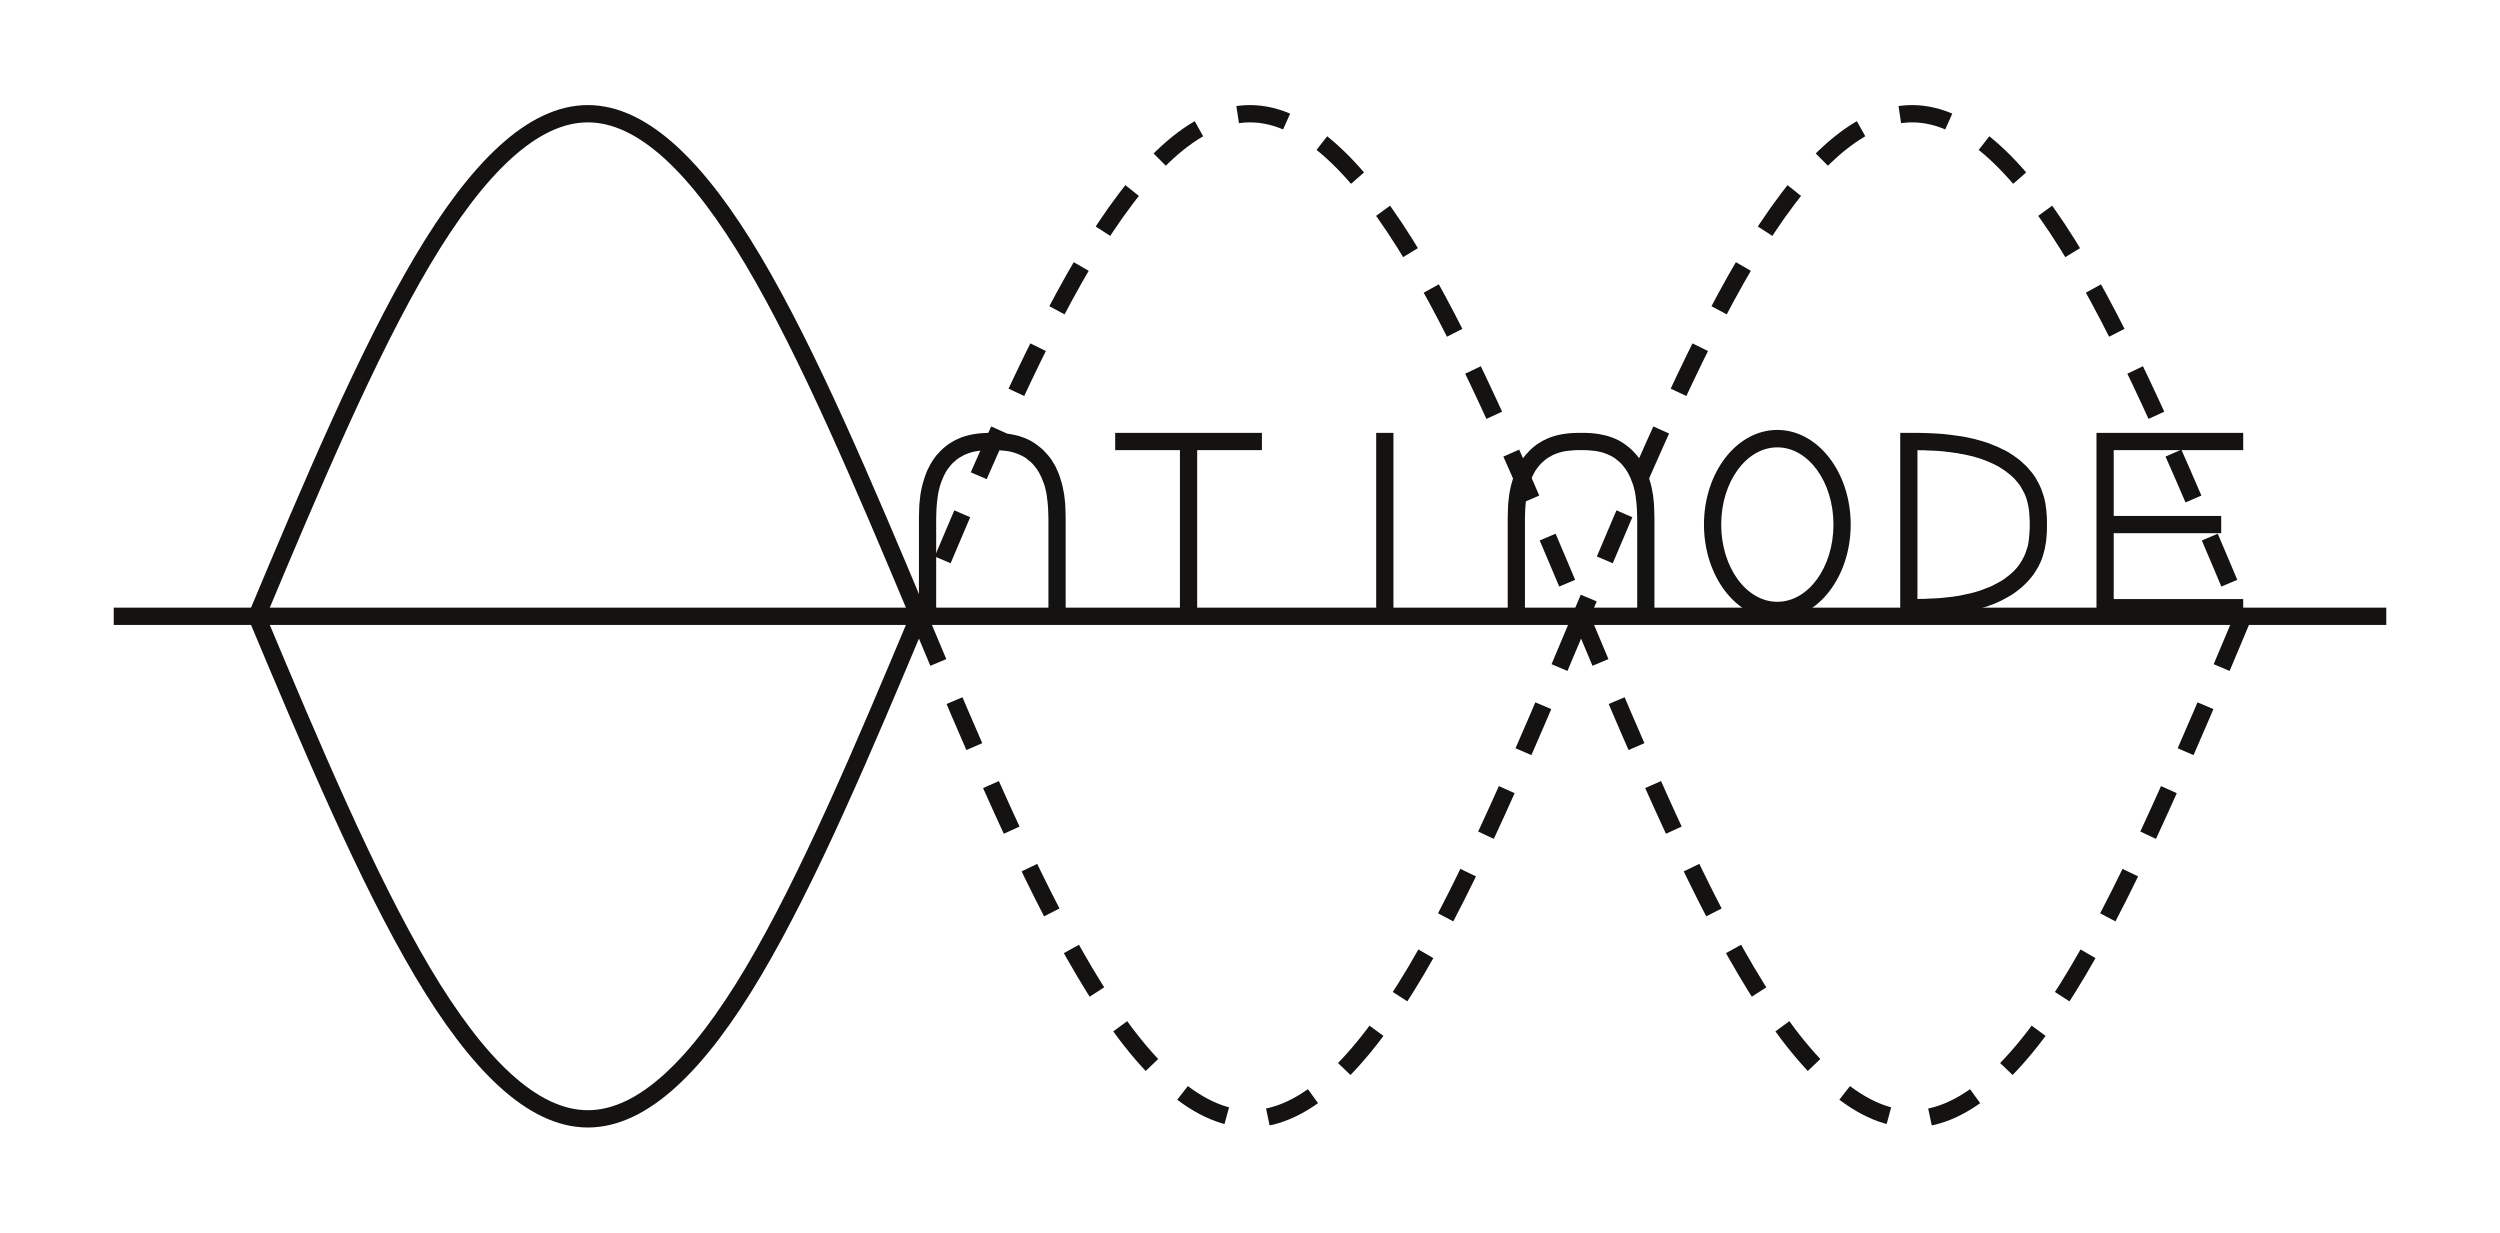
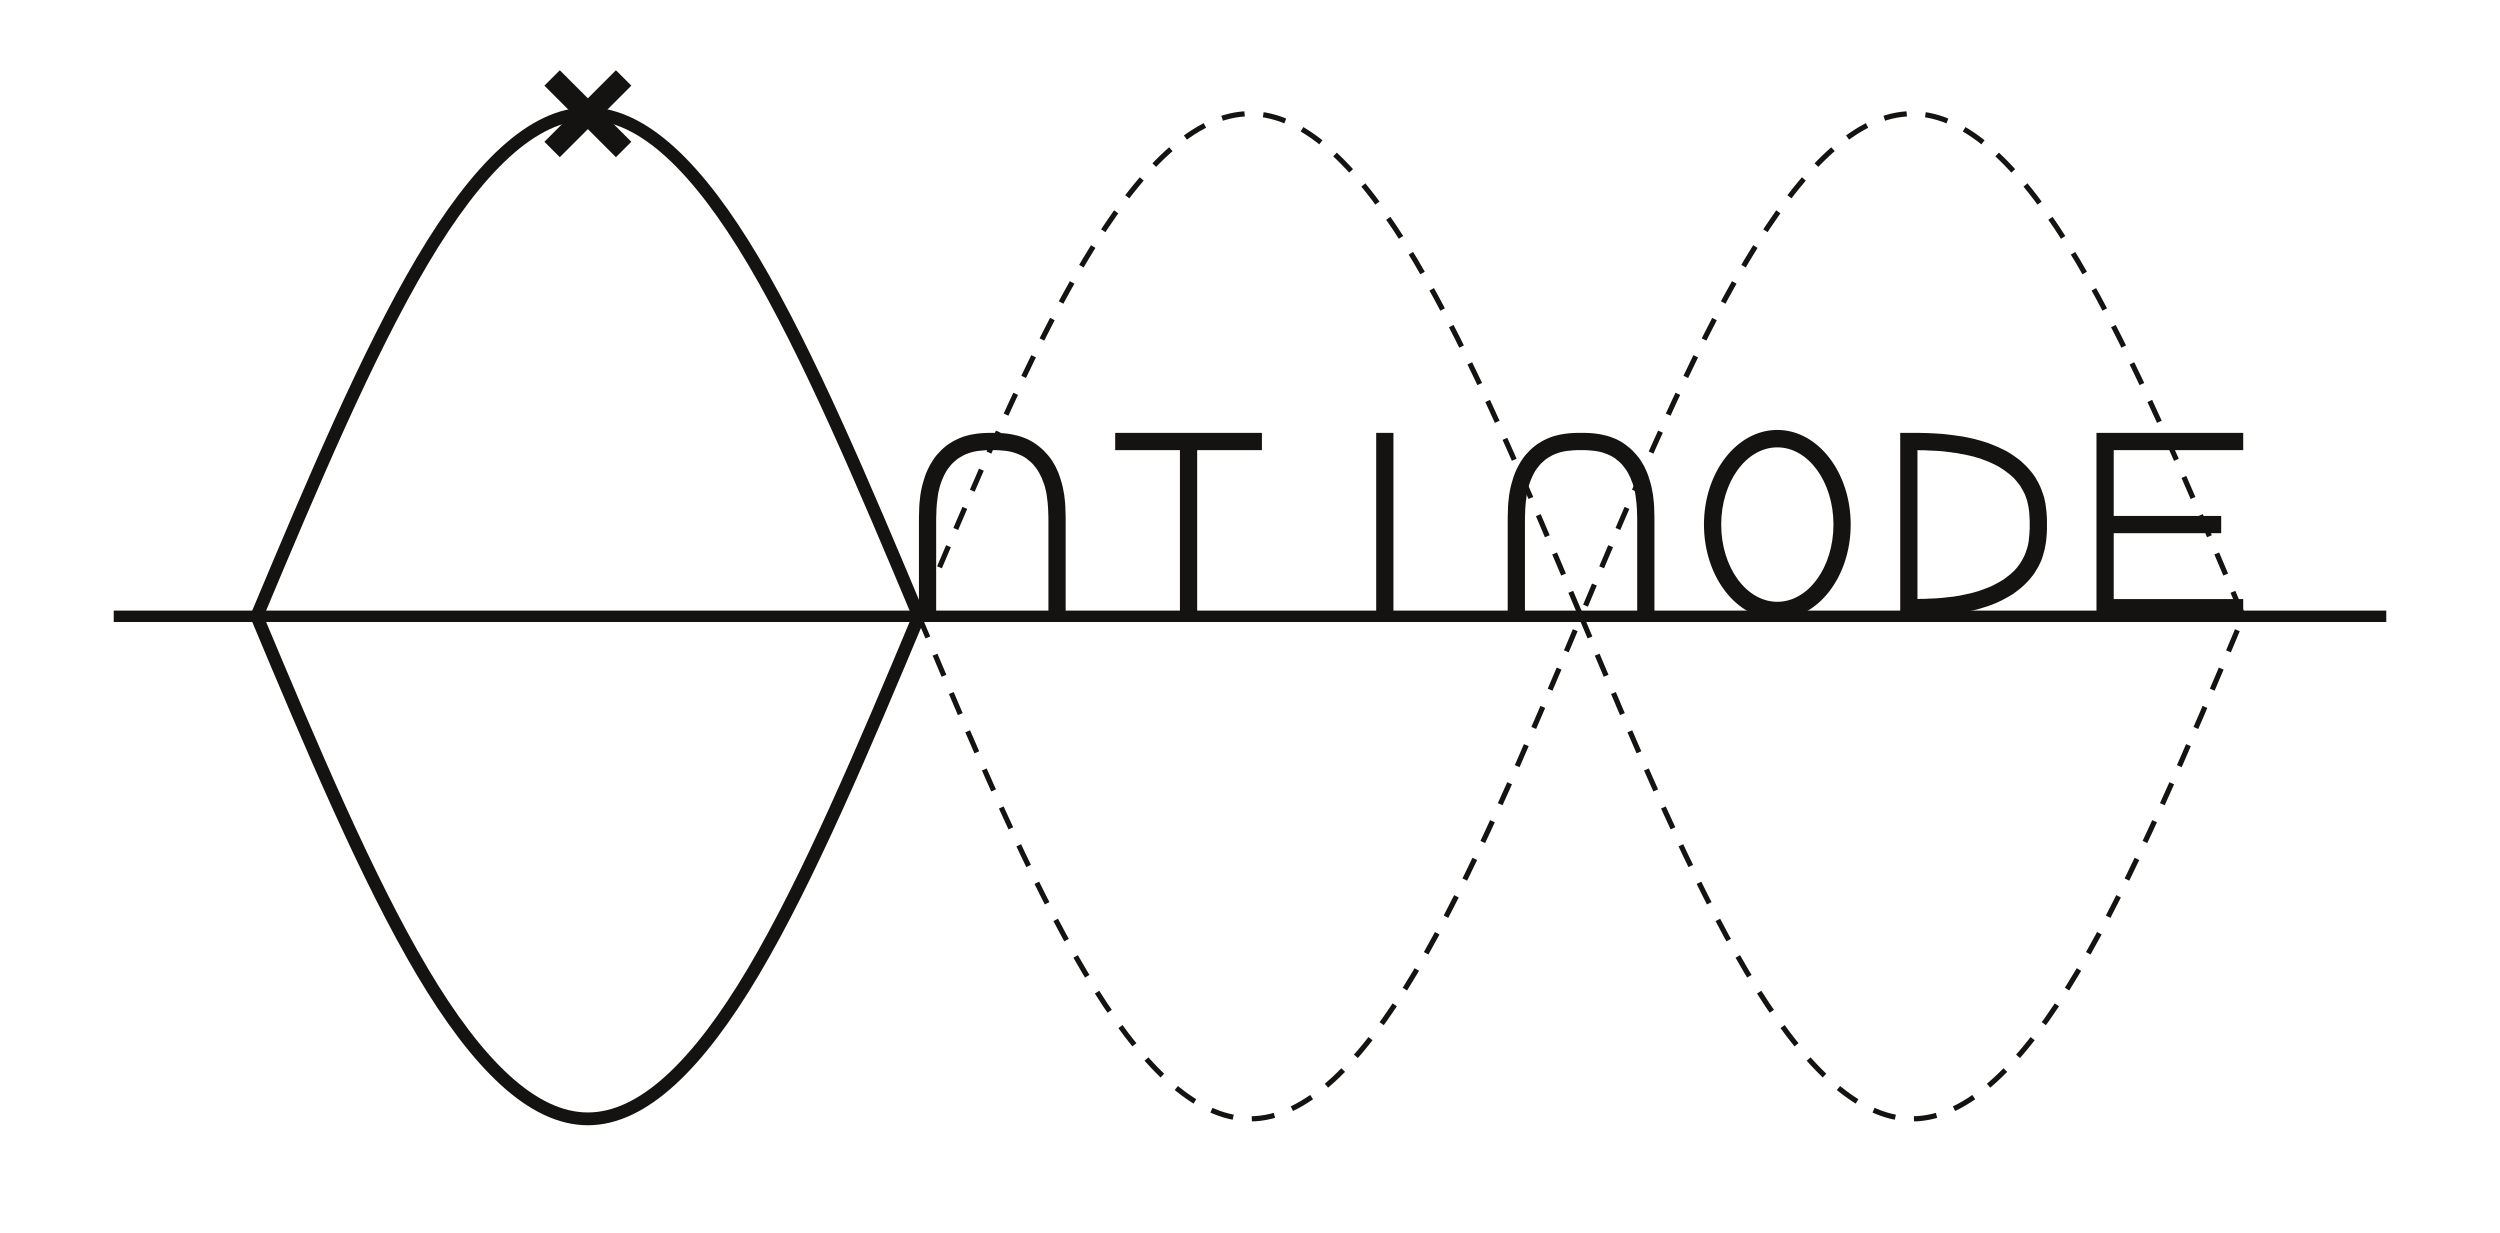
<svg xmlns="http://www.w3.org/2000/svg" width="1363" height="672" fill="#141312" viewBox="-140 -336 1363 672">
-   <path fill="none" stroke="#141312" stroke-width="9.43" d="M0 0c30.08 71.73 60.17 143.02 90.25 193.75C120.33 244.47 150.42 274 180.5 274s60.17-29.53 90.25-80.25C300.83 143.02 330.92 71.73 361 0c-30.08-71.73-60.17-143.02-90.25-193.75C240.67-244.47 210.58-274 180.5-274s-60.17 29.53-90.25 80.25C60.17-143.02 30.08-71.73 0 0Z" />
-   <path fill="none" stroke="#141312" stroke-dasharray="27.3 22.6" stroke-width="9.43" d="M361 0c30.08 71.73 60.17 143.02 90.25 193.75C481.33 244.47 511.42 274 541.5 274s60.17-29.53 90.25-80.25C661.83 143.02 691.92 71.73 722 0c-30.08-71.73-60.17-143.02-90.25-193.75C601.67-244.47 571.58-274 541.5-274s-60.17 29.53-90.25 80.25C421.17-143.02 391.08-71.73 361 0Zm361 0c30.08 71.73 60.17 143.02 90.25 193.75C842.33 244.47 872.42 274 902.5 274s60.17-29.53 90.25-80.25C1022.83 143.02 1052.92 71.73 1083 0c-30.08-71.73-60.17-143.02-90.25-193.75C962.67-244.47 932.58-274 902.5-274s-60.17 29.53-90.25 80.25C782.17-143.02 752.08-71.73 722 0Z" />
-   <path fill="none" stroke="#141312" stroke-width="9.43" d="M-78 0h1239" />
+   <path fill="none" stroke="#141312" stroke-width="6.98" d="M0 0c30.08 71.73 60.17 143.02 90.25 193.75C120.33 244.47 150.42 274 180.5 274s60.17-29.53 90.25-80.25C300.83 143.02 330.92 71.73 361 0c-30.08-71.73-60.17-143.02-90.25-193.75C240.67-244.47 210.58-274 180.5-274s-60.17 29.53-90.25 80.25C60.17-143.02 30.08-71.73 0 0Z" />
+   <path fill="none" stroke="#141312" stroke-dasharray="12.5 10.2" stroke-width="2.83" d="M361 0c30.08 71.73 60.17 143.02 90.25 193.75C481.33 244.47 511.42 274 541.5 274s60.17-29.53 90.25-80.25C661.83 143.02 691.92 71.73 722 0c-30.08-71.73-60.17-143.02-90.25-193.75C601.67-244.47 571.58-274 541.5-274s-60.17 29.53-90.25 80.25C421.17-143.02 391.08-71.73 361 0Zm361 0c30.08 71.73 60.17 143.02 90.25 193.75C842.33 244.47 872.42 274 902.5 274s60.17-29.53 90.25-80.25C1022.83 143.02 1052.92 71.73 1083 0c-30.08-71.73-60.17-143.02-90.25-193.75C962.67-244.47 932.58-274 902.5-274s-60.17 29.53-90.25 80.25C782.17-143.02 752.08-71.73 722 0Z" />
+   <path fill="none" stroke="#141312" stroke-width="6.22" d="M-78 0h1239" />
+   <path fill="none" stroke="#141312" stroke-width="11.87" d="m161-293.5 39 39m-39 0 39-39" />
  <path d="M361 0v-52h9.4V0Zm70.6 0v-52h9.4V0Zm0-52c0-.7 0-3-.1-4.4 0-1.4-.1-2.7-.2-4s-.2-2.5-.4-3.7c-.1-1.2-.3-2.4-.5-3.5-.3-1.2-.5-2.2-.8-3.3s-.7-2.1-1.1-3c-.3-1-.7-2-1.2-2.8-.4-.9-.9-1.8-1.4-2.6s-1-1.5-1.6-2.2a16.3 16.3 0 0 0-3.7-3.7c-.6-.6-1.3-1.1-2-1.5-.8-.5-1.5-.9-2.3-1.2-.8-.4-1.6-.7-2.5-1-.8-.3-1.7-.6-2.7-.8-.9-.2-1.9-.4-2.9-.5-1.1-.1-2.1-.2-3.3-.3s-2.6-.1-3.9-.1-2.7 0-4 .1c-1.2.1-2.2.2-3.3.3-1 .1-2 .3-2.9.5-1 .2-1.9.5-2.7.8-.9.3-1.7.6-2.5 1s-1.5.8-2.3 1.3c-.7.4-1.4.9-2 1.4-.7.6-1.4 1.2-2 1.8s-1.2 1.3-1.7 2c-.6.7-1.1 1.4-1.6 2.2s-.9 1.7-1.4 2.6c-.4.8-.8 1.8-1.2 2.8-.3.9-.7 1.9-1 3-.3 1-.5 2.1-.8 3.3-.2 1.1-.4 2.3-.5 3.5-.2 1.2-.3 2.4-.4 3.7s-.2 2.6-.2 3.9c-.1 1.4-.1 3.7-.1 4.4H361c0-.9 0-3.5.1-5.1 0-1.6.1-3.2.2-4.7.2-1.5.3-3 .5-4.4s.5-2.9.8-4.2c.3-1.4.7-2.7 1.1-4s.8-2.6 1.3-3.8 1-2.3 1.6-3.4c.6-1.2 1.2-2.2 1.9-3.3.6-1 1.4-2 2.1-2.9.8-.9 1.6-1.8 2.4-2.6s1.7-1.6 2.6-2.3c.9-.8 1.9-1.4 2.9-2 1-.7 2-1.2 3.1-1.7 1-.5 2.2-1 3.3-1.4s2.3-.7 3.5-1 2.5-.5 3.8-.7 2.6-.3 4.1-.4 3.1-.1 4.7-.1c1.5 0 3.2 0 4.6.1 1.5.1 2.8.2 4.1.4s2.5.4 3.7.7c1.3.2 2.4.6 3.6 1 1.1.4 2.2.8 3.3 1.3s2.1 1.1 3.1 1.7 1.9 1.3 2.8 2c1 .7 1.8 1.5 2.7 2.3.8.8 1.6 1.7 2.4 2.6s1.5 1.9 2.2 2.9c.6 1 1.3 2.1 1.9 3.2.5 1.2 1.1 2.3 1.6 3.5s.9 2.5 1.3 3.8.8 2.6 1.1 4 .5 2.8.8 4.2c.2 1.5.3 2.9.5 4.5.1 1.5.2 3 .2 4.6.1 1.7.1 4.3.1 5.2Zm36.4-48h80v9.4h-80ZM503.3 0v-100h9.4V0Zm107 0v-100h9.4V0ZM682 0v-52h9.4V0Zm70.6 0v-52h9.4V0Zm0-52c0-.7 0-3-.1-4.4 0-1.4-.1-2.7-.2-4s-.2-2.5-.4-3.7c-.1-1.2-.3-2.4-.5-3.5-.3-1.2-.5-2.2-.8-3.3s-.7-2.1-1.1-3c-.3-1-.7-2-1.2-2.8-.4-.9-.9-1.8-1.4-2.6s-1-1.5-1.6-2.2a16.3 16.3 0 0 0-3.7-3.7c-.6-.6-1.3-1.1-2-1.5-.8-.5-1.5-.9-2.3-1.2-.8-.4-1.6-.7-2.5-1-.8-.3-1.7-.6-2.7-.8-.9-.2-1.9-.4-2.9-.5-1.1-.1-2.1-.2-3.3-.3s-2.6-.1-3.9-.1-2.7 0-4 .1c-1.2.1-2.2.2-3.3.3-1 .1-2 .3-2.9.5-1 .2-1.9.5-2.7.8-.9.3-1.7.6-2.5 1s-1.5.8-2.3 1.3c-.7.4-1.4.9-2 1.4-.7.6-1.4 1.2-2 1.8s-1.2 1.3-1.7 2c-.6.7-1.1 1.4-1.6 2.2s-.9 1.7-1.4 2.6c-.4.8-.8 1.8-1.2 2.8-.3.9-.7 1.9-1 3-.3 1-.5 2.1-.8 3.3-.2 1.1-.4 2.3-.5 3.5-.2 1.2-.3 2.4-.4 3.7s-.2 2.6-.2 3.9c-.1 1.4-.1 3.7-.1 4.4H682c0-.9 0-3.5.1-5.1 0-1.6.1-3.2.2-4.7.2-1.5.3-3 .5-4.4s.5-2.9.8-4.2c.3-1.4.7-2.7 1.1-4s.8-2.6 1.3-3.8 1-2.3 1.6-3.4c.6-1.2 1.2-2.2 1.9-3.3.6-1 1.4-2 2.1-2.9.8-.9 1.6-1.8 2.4-2.6s1.7-1.6 2.6-2.3c.9-.8 1.9-1.4 2.9-2 1-.7 2-1.2 3.1-1.7 1-.5 2.2-1 3.3-1.4s2.3-.7 3.5-1 2.5-.5 3.8-.7 2.6-.3 4.1-.4 3.1-.1 4.7-.1c1.5 0 3.2 0 4.6.1 1.5.1 2.8.2 4.1.4s2.5.4 3.7.7c1.3.2 2.4.6 3.6 1 1.1.4 2.2.8 3.3 1.3s2.1 1.1 3.1 1.7 1.9 1.3 2.8 2c1 .7 1.8 1.5 2.7 2.3.8.8 1.6 1.7 2.4 2.6s1.5 1.9 2.2 2.9c.6 1 1.3 2.1 1.9 3.2.5 1.2 1.1 2.3 1.6 3.5s.9 2.5 1.3 3.8.8 2.6 1.1 4 .5 2.8.8 4.2c.2 1.5.3 2.9.5 4.5.1 1.5.2 3 .2 4.6.1 1.7.1 4.3.1 5.2ZM869-50c0 28.5-17.9 51.6-40 51.6S789-21.5 789-50s17.9-51.6 40-51.6 40 23.1 40 51.6m-9.4 0c0-23.3-13.7-42.1-30.6-42.1S798.4-73.3 798.4-50 812.1-7.9 829-7.9s30.6-18.8 30.6-42.1M896 0v-100h9.4V0Zm4.7-100h4.9c1.6 0 3.1.1 4.7.1 1.5.1 3 .1 4.5.2q2.4.15 4.5.3c1.5.2 3 .3 4.4.5 1.5.2 2.9.4 4.3.6 1.5.2 2.9.4 4.2.7 1.4.3 2.8.6 4.1.9 1.4.4 2.7.7 4 1.1s2.6.8 3.8 1.2c1.3.5 2.5 1 3.7 1.5s2.4 1 3.5 1.6c1.2.5 2.3 1.1 3.4 1.7 1 .7 2.1 1.3 3.1 2s1.9 1.4 2.9 2.1c.9.7 1.8 1.5 2.6 2.3q1.35 1.2 2.4 2.4c.8.9 1.5 1.7 2.2 2.6s1.3 1.8 1.9 2.7c.6 1 1.1 1.9 1.6 2.9s1 2 1.4 3 .8 2.1 1.1 3.1q.6 1.65.9 3.3c.3 1.1.5 2.3.6 3.5.2 1.1.3 2.3.4 3.6s.2 2.5.2 3.9v4.5c0 1.4-.1 2.7-.2 3.9-.1 1.3-.2 2.5-.4 3.7s-.4 2.3-.6 3.4q-.45 1.8-.9 3.3c-.3 1.1-.7 2.2-1.1 3.2-.5 1-.9 2-1.4 3-.6.9-1.1 1.9-1.7 2.8-.6 1-1.2 1.9-1.9 2.7-.7.9-1.4 1.8-2.2 2.6s-1.6 1.7-2.4 2.4c-.9.8-1.7 1.6-2.7 2.3-.9.7-1.8 1.4-2.8 2.1s-2.1 1.3-3.2 1.9q-1.5.9-3.3 1.8c-1.1.5-2.3 1.1-3.5 1.6s-2.4.9-3.7 1.4c-1.2.4-2.5.8-3.8 1.2s-2.6.8-4 1.1c-1.3.3-2.7.6-4 .9-1.4.3-2.8.5-4.2.7-1.5.3-2.9.4-4.3.6-1.5.2-2.9.3-4.4.5l-4.5.3c-1.5.1-3 .1-4.6.2-1.5 0-3 .1-4.6.1h-4.9v-9.4h4.3c1.4-.1 2.8-.1 4.2-.1 1.4-.1 2.7-.1 4.1-.2 1.3 0 2.6-.1 3.9-.2s2.6-.2 3.9-.4c1.3-.1 2.6-.3 3.8-.4 1.3-.2 2.5-.4 3.7-.6 1.3-.3 2.5-.5 3.7-.8 1.2-.2 2.3-.5 3.5-.8 1.1-.3 2.3-.7 3.4-1 1.1-.4 2.2-.8 3.2-1.2 1.1-.4 2.1-.8 3.1-1.2 1-.5 2-1 2.9-1.5l2.7-1.5c.9-.5 1.7-1.1 2.5-1.7s1.6-1.2 2.3-1.8 1.4-1.3 2.1-1.9c.6-.7 1.2-1.3 1.8-2 .5-.7 1.1-1.4 1.6-2.2.5-.7.9-1.5 1.3-2.2.5-.8.8-1.6 1.2-2.4.3-.8.7-1.6.9-2.5.3-.8.6-1.7.8-2.6.2-1 .4-1.9.5-2.9s.2-2 .3-3.1c.1-1 .1-2.2.2-3.4v-3.9c-.1-1.2-.1-2.3-.2-3.4 0-1.1-.1-2.1-.3-3.1-.1-.9-.3-1.9-.5-2.8s-.4-1.8-.7-2.7c-.3-.8-.6-1.7-.9-2.5-.4-.8-.8-1.6-1.2-2.3-.4-.8-.8-1.5-1.3-2.3-.5-.7-1.1-1.4-1.6-2.1l-1.8-2.1c-.7-.6-1.4-1.3-2.1-1.9s-1.5-1.2-2.3-1.8-1.6-1.2-2.5-1.7c-.8-.6-1.7-1.1-2.7-1.6-.9-.5-1.9-1-2.9-1.4-1-.5-2-.9-3.1-1.3-1-.4-2.1-.8-3.2-1.2-1.1-.3-2.3-.6-3.4-1-1.2-.3-2.4-.6-3.5-.8-1.2-.3-2.4-.5-3.7-.7-1.2-.3-2.4-.5-3.7-.6-1.3-.2-2.5-.4-3.8-.5-1.3-.2-2.6-.3-3.9-.4s-2.7-.2-4-.2c-1.3-.1-2.7-.1-4.1-.2-1.3 0-2.7 0-4.1-.1h-4.4ZM1003 0v-100h9.4V0Zm4.7-100h75.3v9.4h-75.3Zm0 90.6h75.3V0h-75.3Zm0-45.3h63.3v9.4h-63.3Z" />
</svg>
